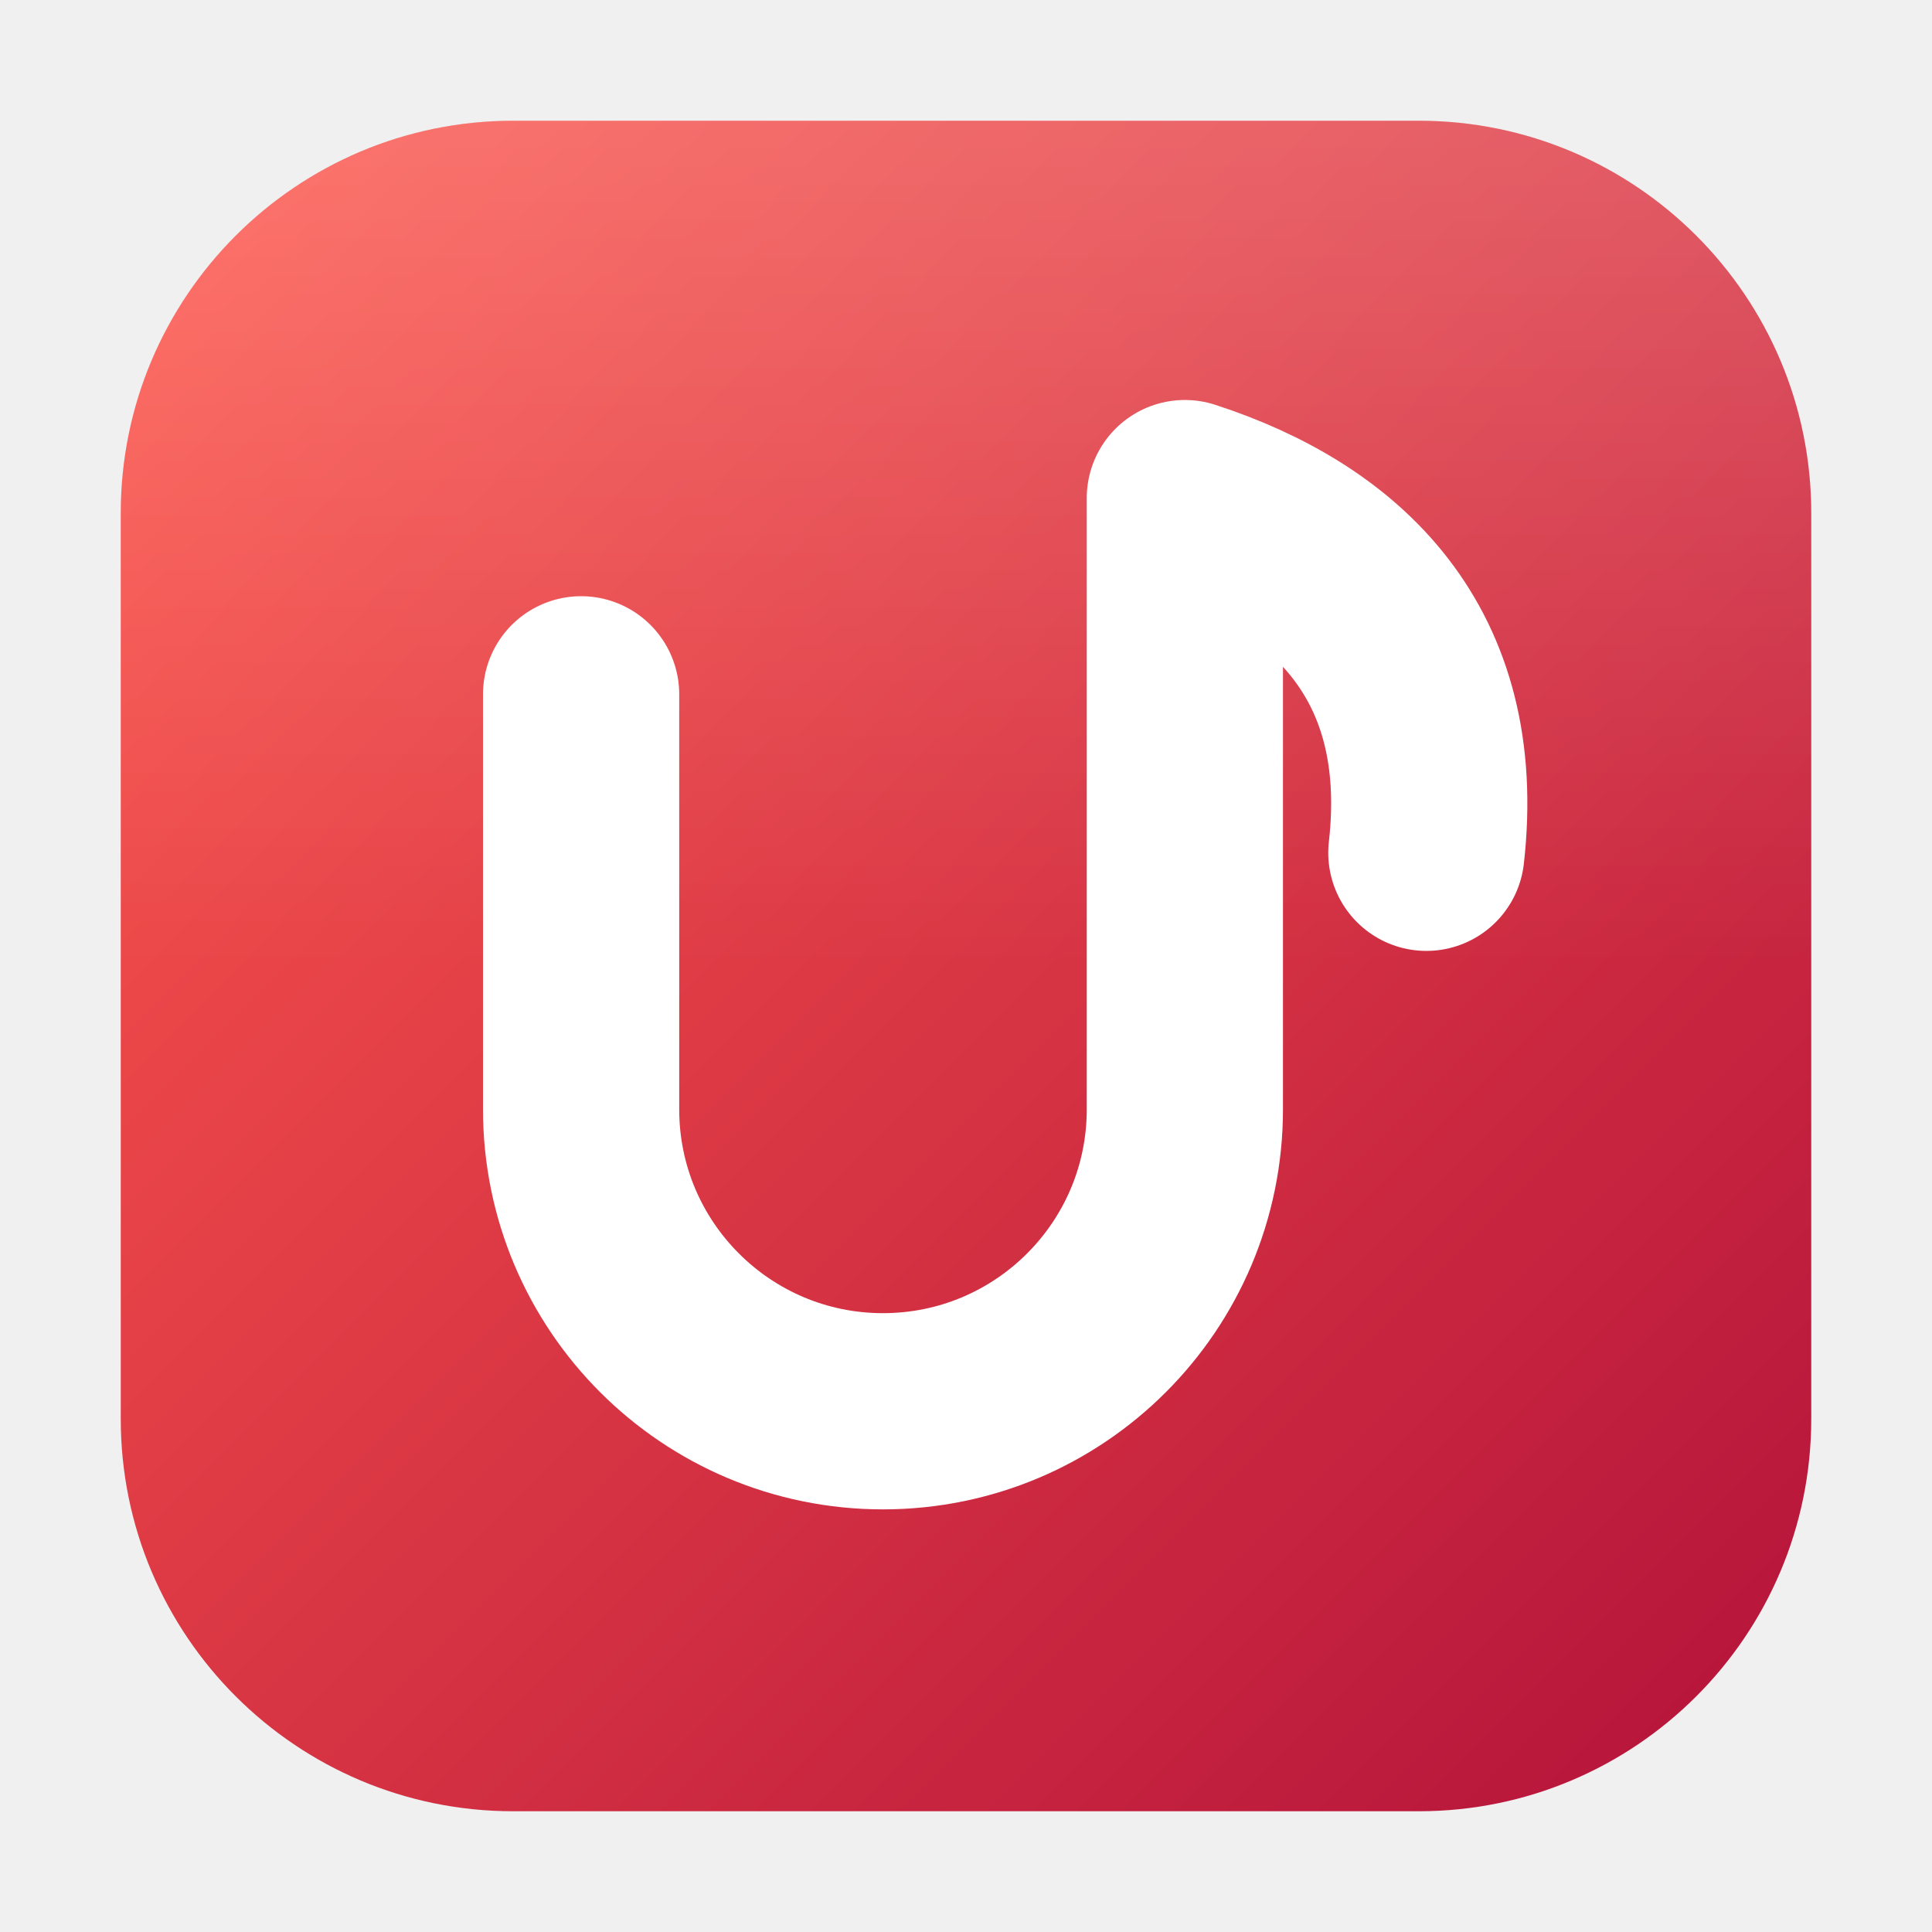
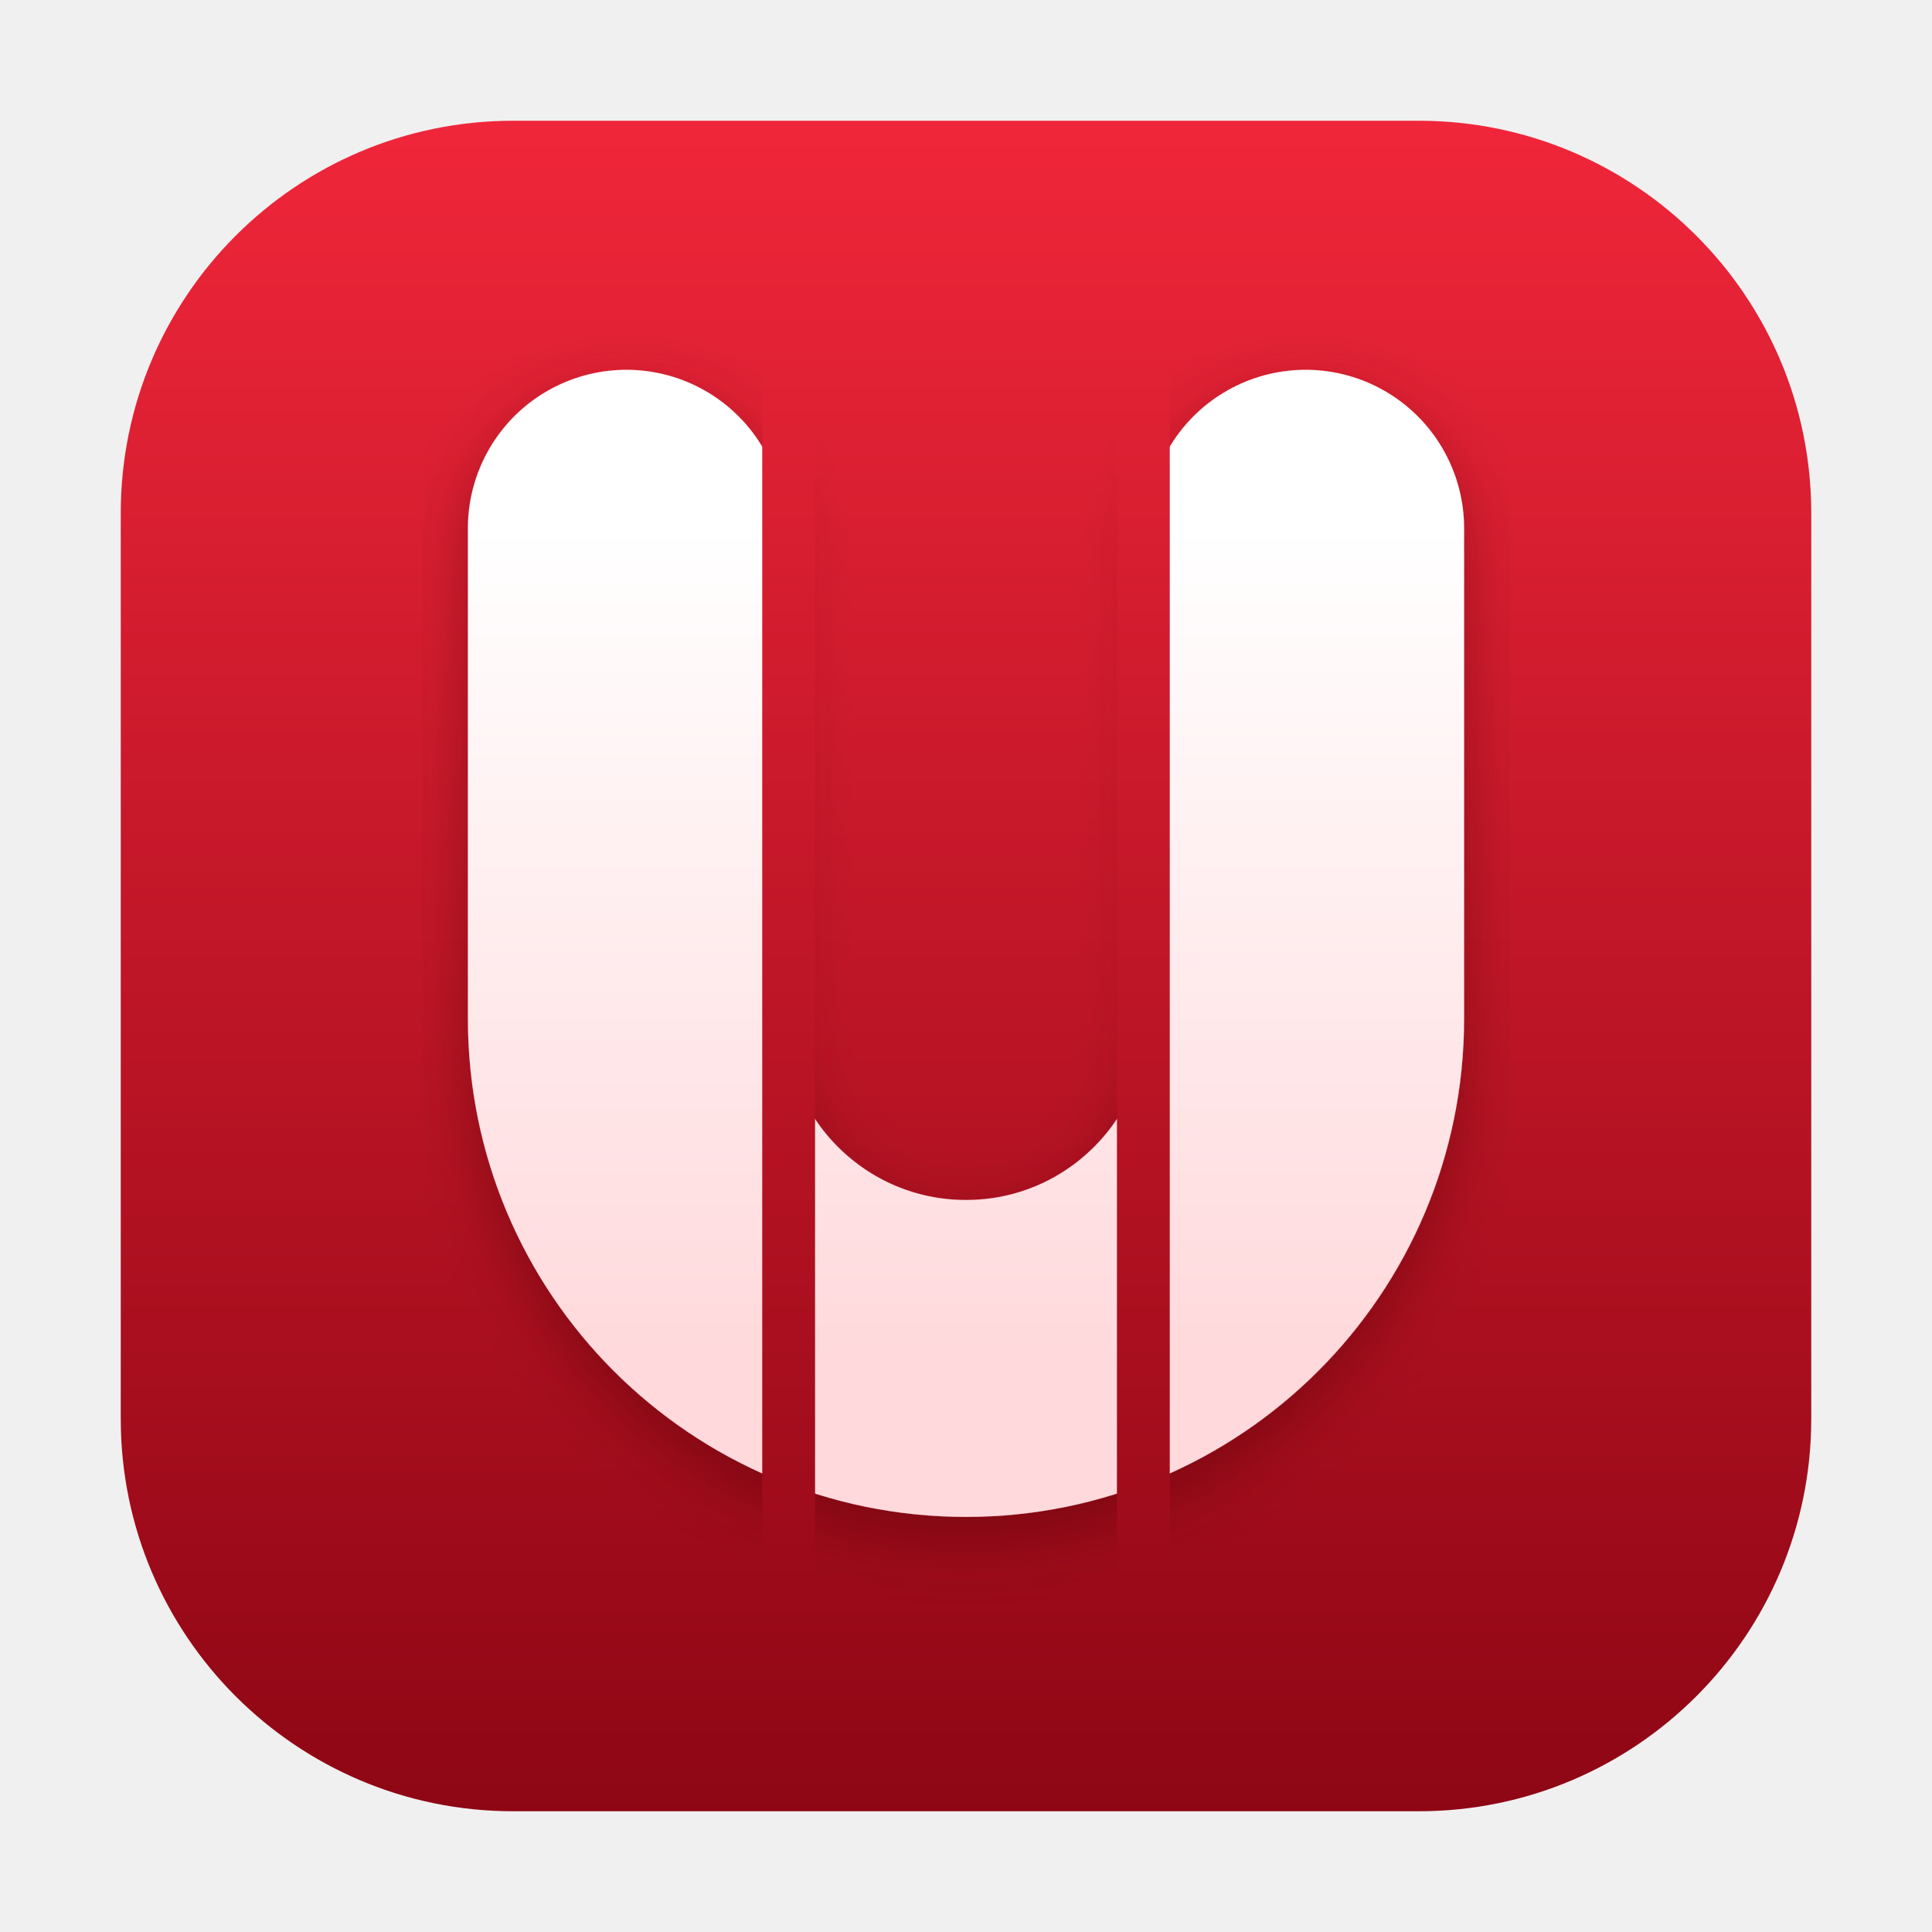
- <svg xmlns="http://www.w3.org/2000/svg" width="1024" height="1024" viewBox="0 0 1024 1024">
+ <svg xmlns="http://www.w3.org/2000/svg" viewBox="0 0 1024 1024" width="1024" height="1024">
  <defs>
-     <linearGradient id="bg" x1="0" y1="0" x2="1" y2="1">
-       <stop offset="0" stop-color="#FF5A4E" />
-       <stop offset="1" stop-color="#B3123A" />
+     <linearGradient id="bg" gradientUnits="userSpaceOnUse" x1="0" y1="64" x2="0" y2="960">
+       <stop offset="0" stop-color="#F0263A" />
+       <stop offset="1" stop-color="#8E0614" />
    </linearGradient>
-     <linearGradient id="shine" x1="0" y1="0" x2="0" y2="1">
-       <stop offset="0" stop-color="#FFFFFF" stop-opacity="0.18" />
-       <stop offset="0.5" stop-color="#FFFFFF" stop-opacity="0" />
+     <linearGradient id="fg" x1="0" y1="0" x2="0" y2="1">
+       <stop offset="0" stop-color="#FFFFFF" />
+       <stop offset="1" stop-color="#FFD9DC" />
    </linearGradient>
+     <filter id="shadow" x="-30%" y="-30%" width="160%" height="160%">
+       <feDropShadow dx="0" dy="12" stdDeviation="16" flood-color="#4A0008" flood-opacity="0.4" />
+     </filter>
  </defs>
  <rect x="64" y="64" width="896" height="896" rx="208" fill="url(#bg)" />
-   <rect x="64" y="64" width="896" height="896" rx="208" fill="url(#shine)" />
-   <g transform="translate(-44 28)" fill="none" stroke="#FFFFFF" stroke-width="104" stroke-linecap="round" stroke-linejoin="round">
-     <path d="M352 340 V560 A160 160 0 0 0 672 560 V236 C752 262 812 318 800 424" />
+   <g filter="url(#shadow)">
+     <path d="M332 280 V540 a180 180 0 0 0 360 0 V280" fill="none" stroke="url(#fg)" stroke-width="168" stroke-linecap="round" />
+   </g>
+   <g fill="url(#bg)">
+     <rect x="404" y="180" width="28" height="720" />
+     <rect x="592" y="180" width="28" height="720" />
  </g>
</svg>
